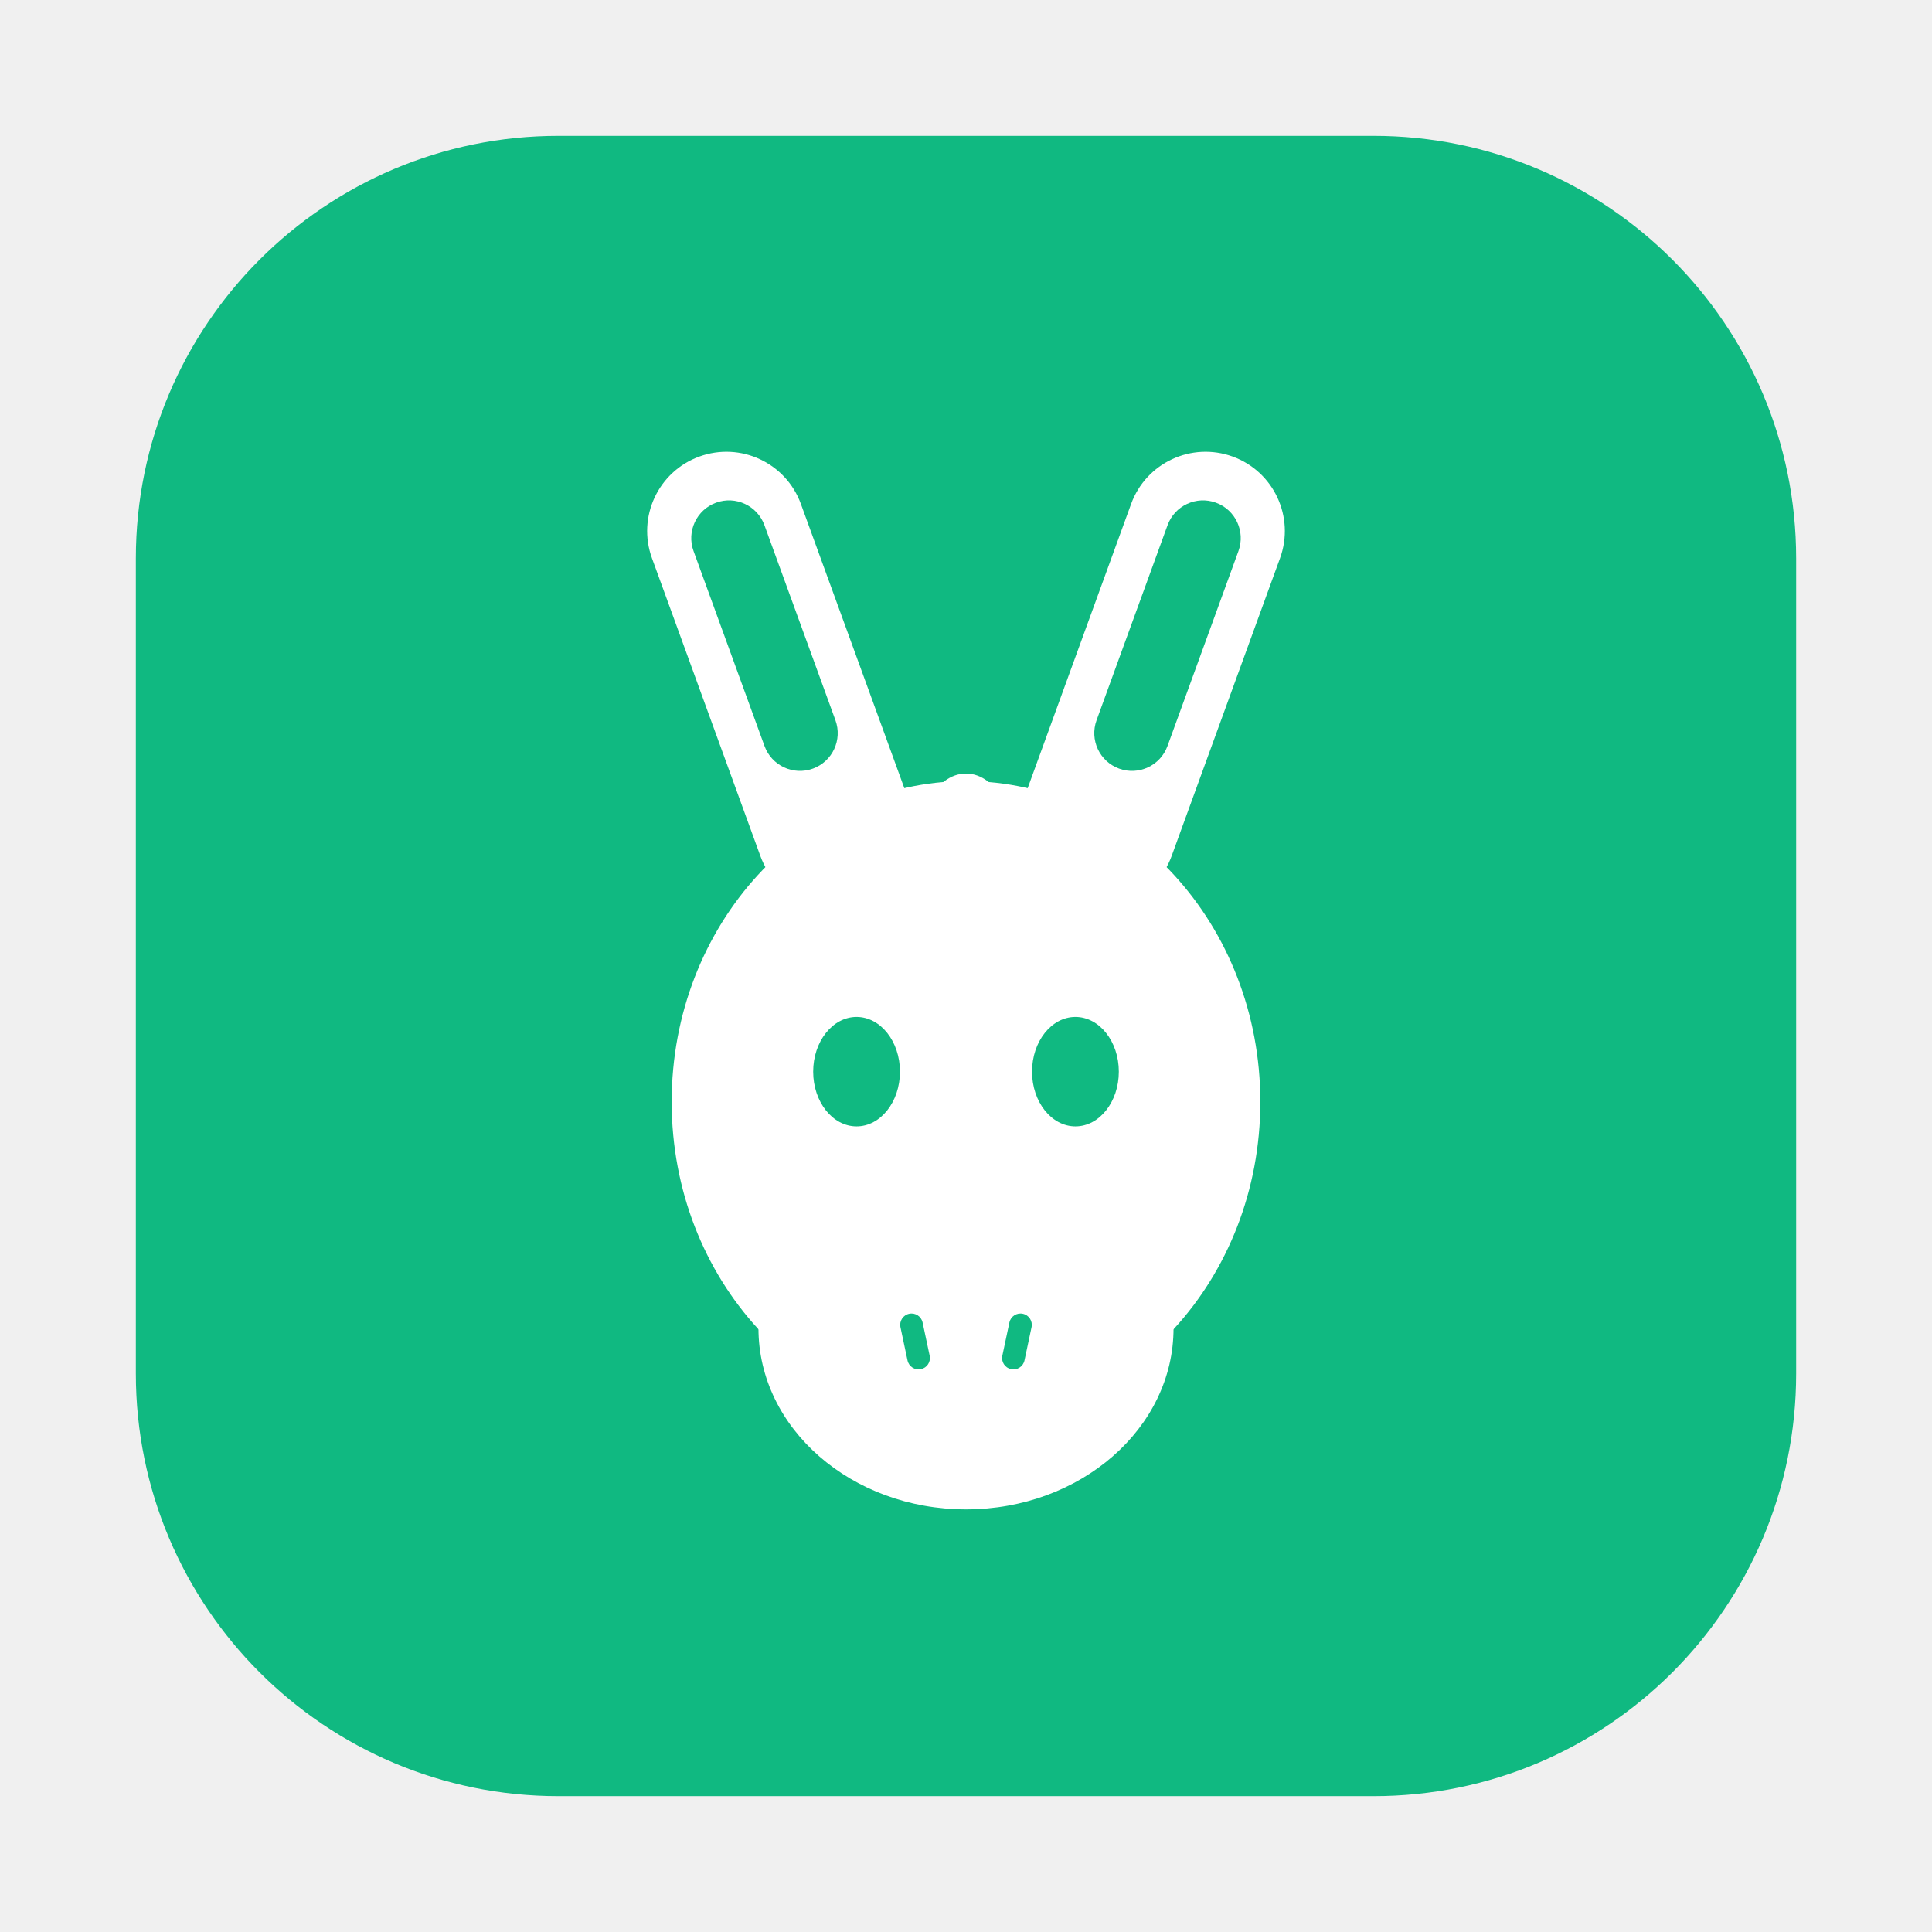
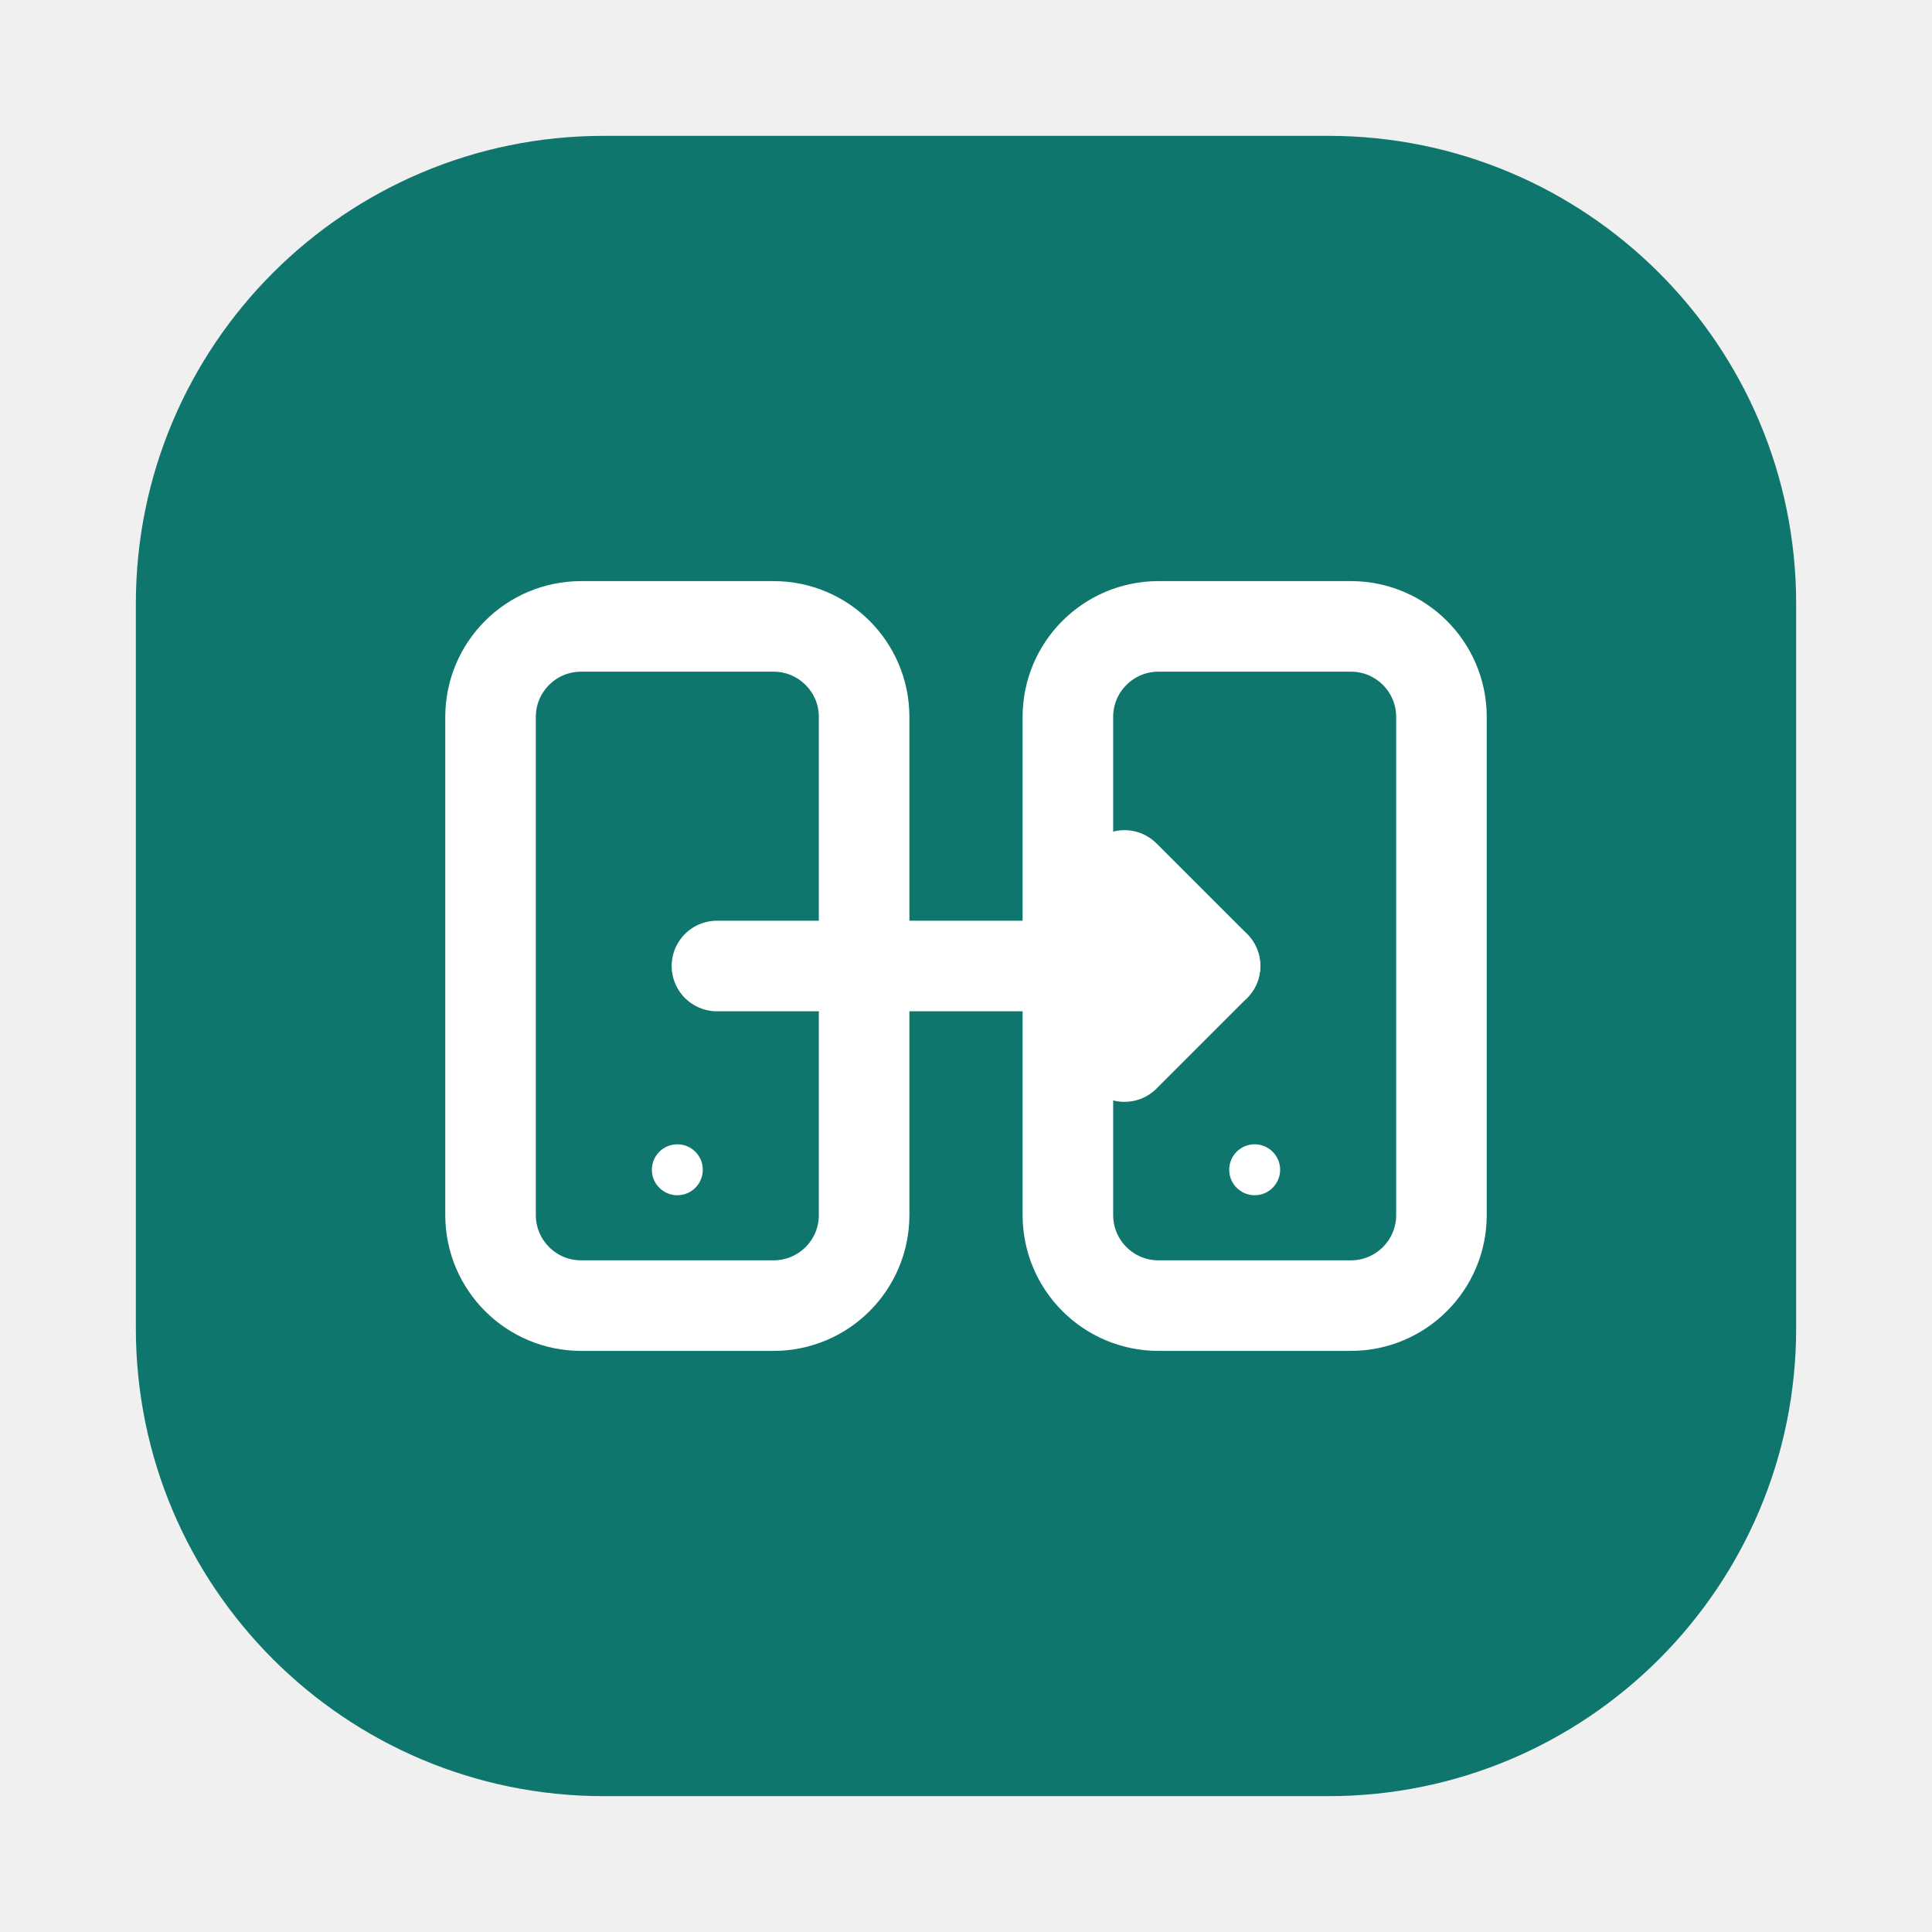
<svg xmlns="http://www.w3.org/2000/svg" width="1024" height="1024" viewBox="0 0 1024 1024">
-   <rect x="72" y="72" width="880" height="880" rx="224" fill="#10B981" />
-   <g transform="translate(0,28)">
-     <defs>
-       <mask id="tray-dk">
-         <rect width="1024" height="1024" fill="black" />
-         <g fill="white">
-           <g transform="translate(450,432) rotate(-20)">
-             <rect x="-42" y="-232" width="84" height="252" rx="42" />
-           </g>
-           <g transform="translate(574,432) rotate(20)">
-             <rect x="-42" y="-232" width="84" height="252" rx="42" />
-           </g>
-           <path d="M474 446 q14 -64 38 -64 q24 0 38 64 q-38 -22 -76 0 Z" />
-           <ellipse cx="512" cy="556" rx="156" ry="170" />
-           <ellipse cx="512" cy="676" rx="110" ry="96" />
-         </g>
-         <g fill="black">
-           <g transform="translate(450,432) rotate(-20)">
-             <rect x="-20" y="-206" width="40" height="150" rx="20" />
-           </g>
-           <g transform="translate(574,432) rotate(20)">
-             <rect x="-20" y="-206" width="40" height="150" rx="20" />
-           </g>
-           <ellipse cx="454" cy="540" rx="23" ry="29" />
-           <ellipse cx="570" cy="540" rx="23" ry="29" />
-           <rect x="479" y="668" width="12" height="30" rx="6" transform="rotate(-12 485 683)" />
-           <rect x="533" y="668" width="12" height="30" rx="6" transform="rotate(12 539 683)" />
-         </g>
-       </mask>
-     </defs>
-     <rect width="1024" height="1024" fill="#FFFFFF" mask="url(#tray-dk)" />
+   <rect x="72" y="72" width="880" height="880" rx="248" fill="#0F766E" />
+   <g transform="translate(128,128) scale(0.75)">
+     <g fill="none" stroke="#FFFFFF" stroke-width="64" stroke-linecap="round" stroke-linejoin="round">
+       <rect x="176" y="272" width="264" height="480" rx="64" />
+       <rect x="584" y="272" width="264" height="480" rx="64" />
+       <path d="M336 512 H688" />
+       <path d="M624 448 L688 512 L624 576" />
+     </g>
+     <g fill="#FFFFFF">
+       <circle cx="308" cy="656" r="18" />
+       <circle cx="716" cy="656" r="18" />
+     </g>
  </g>
</svg>
